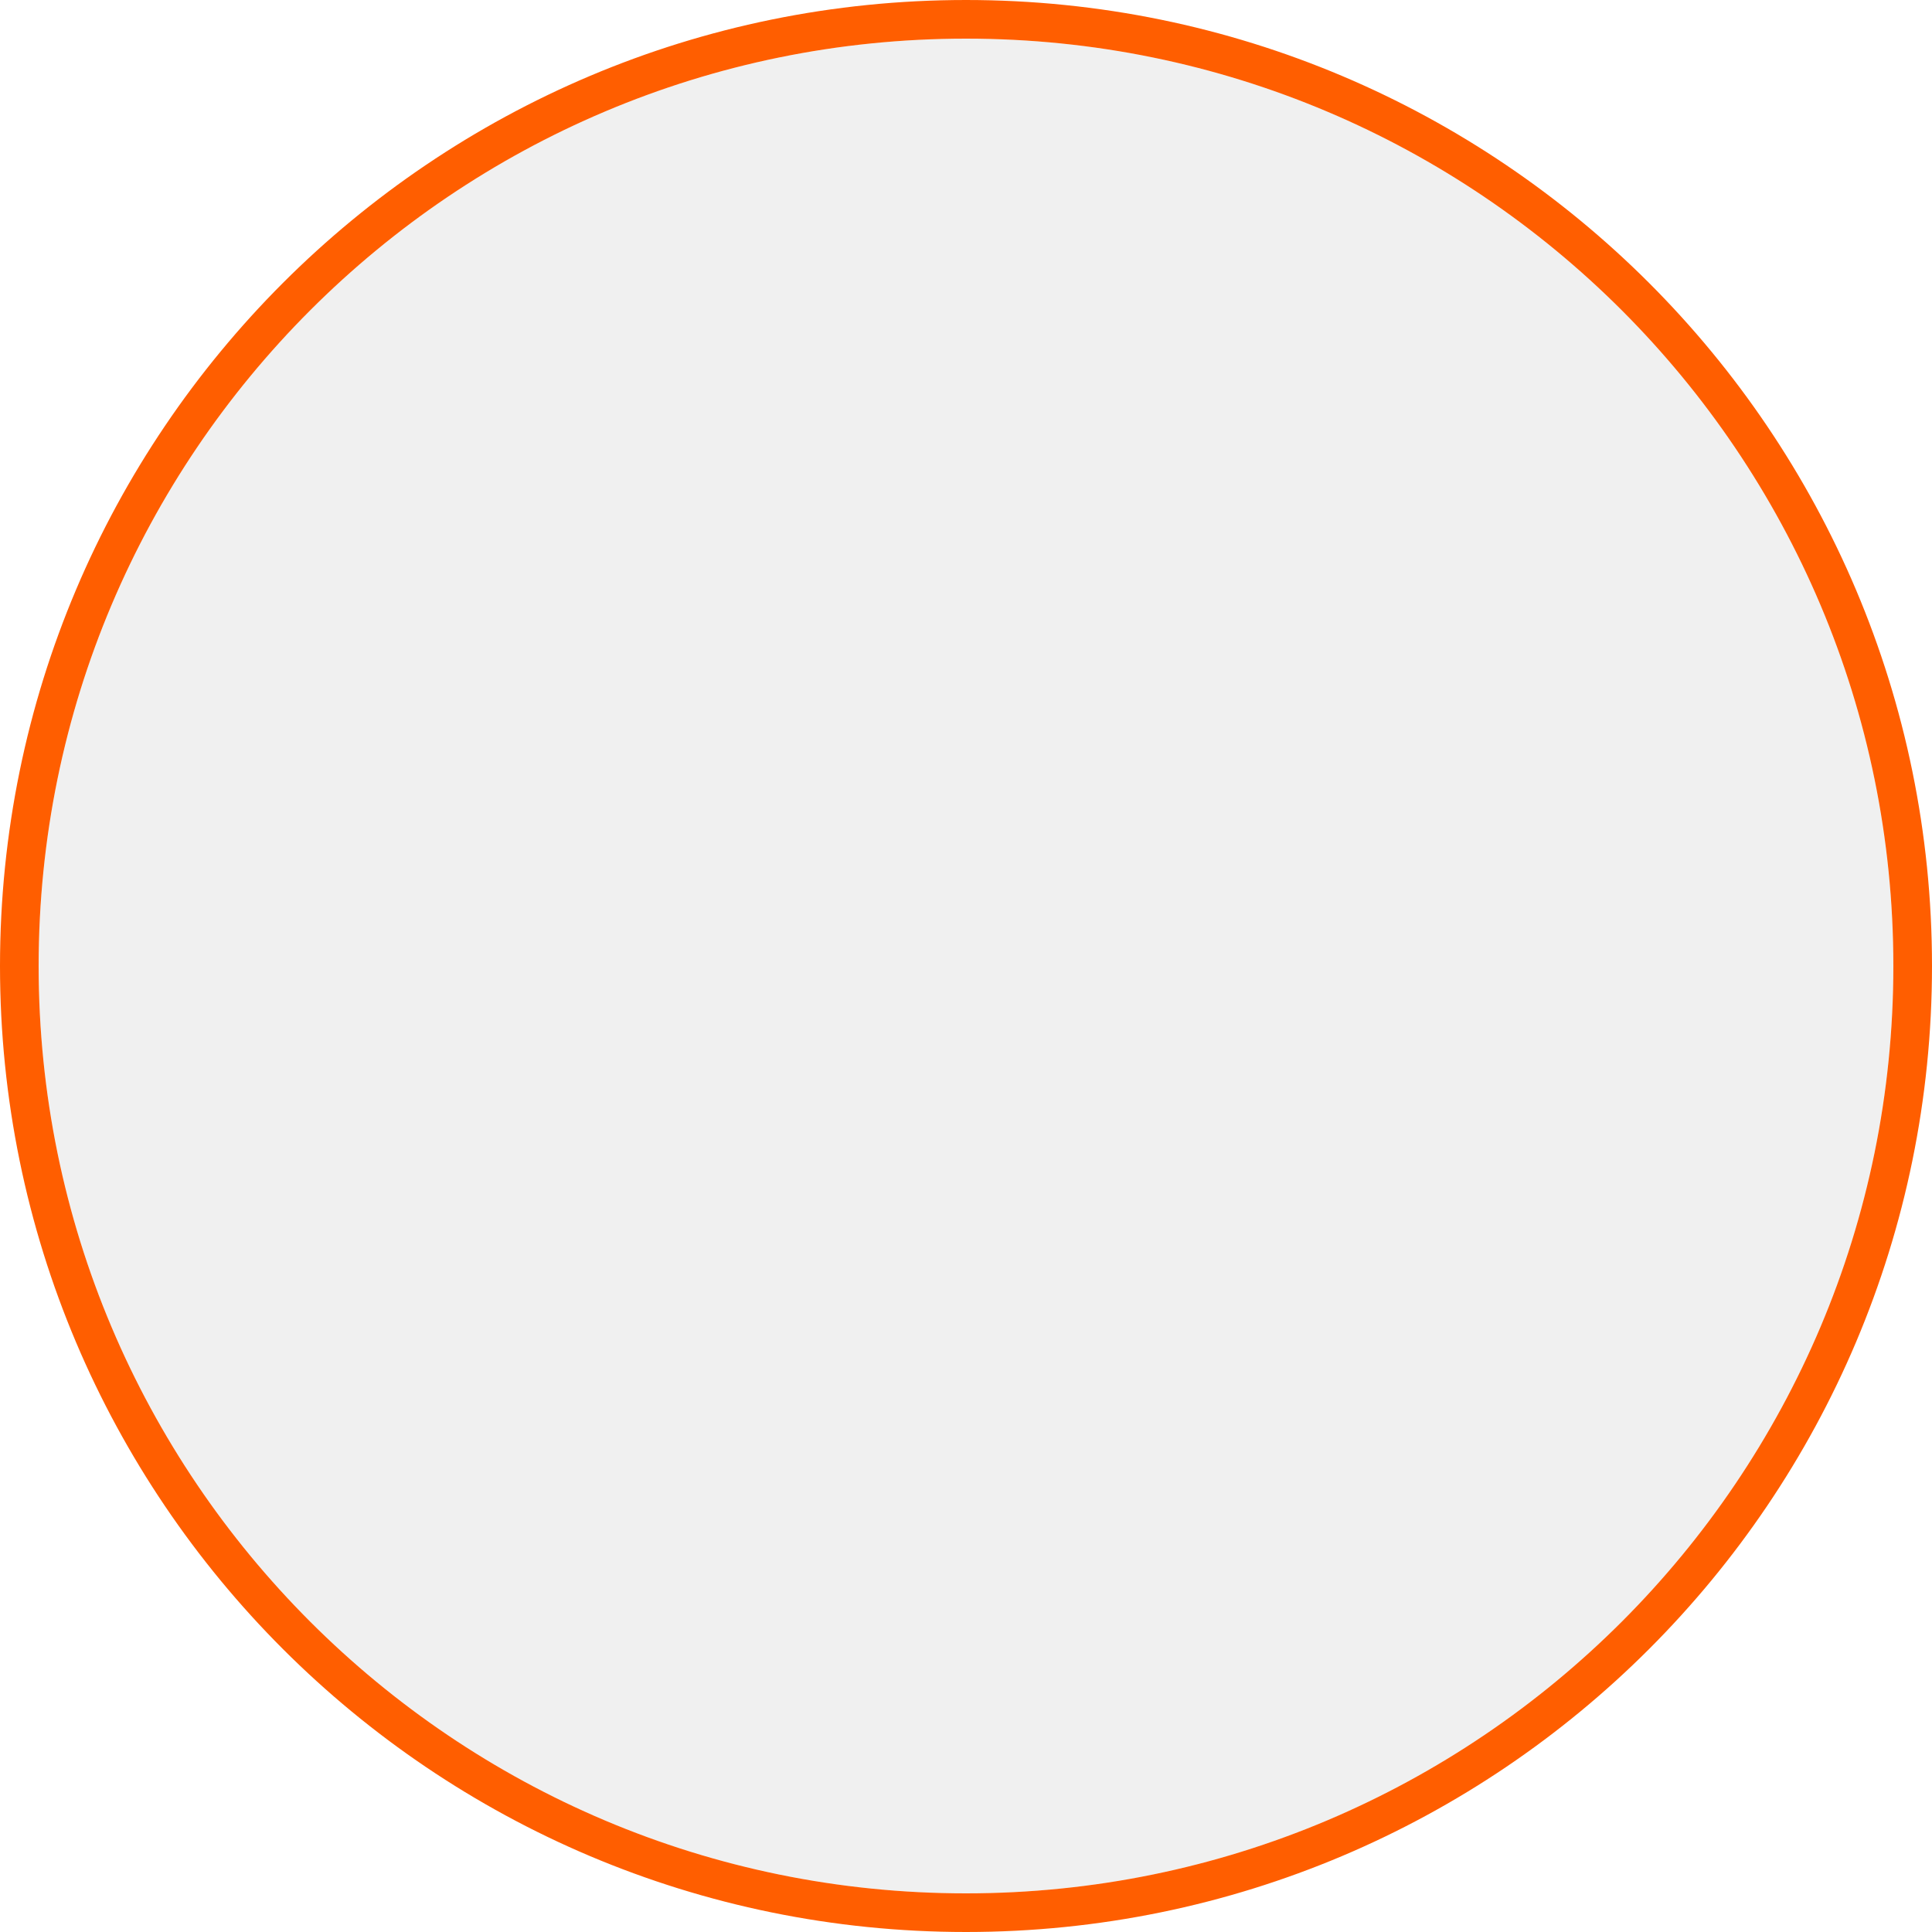
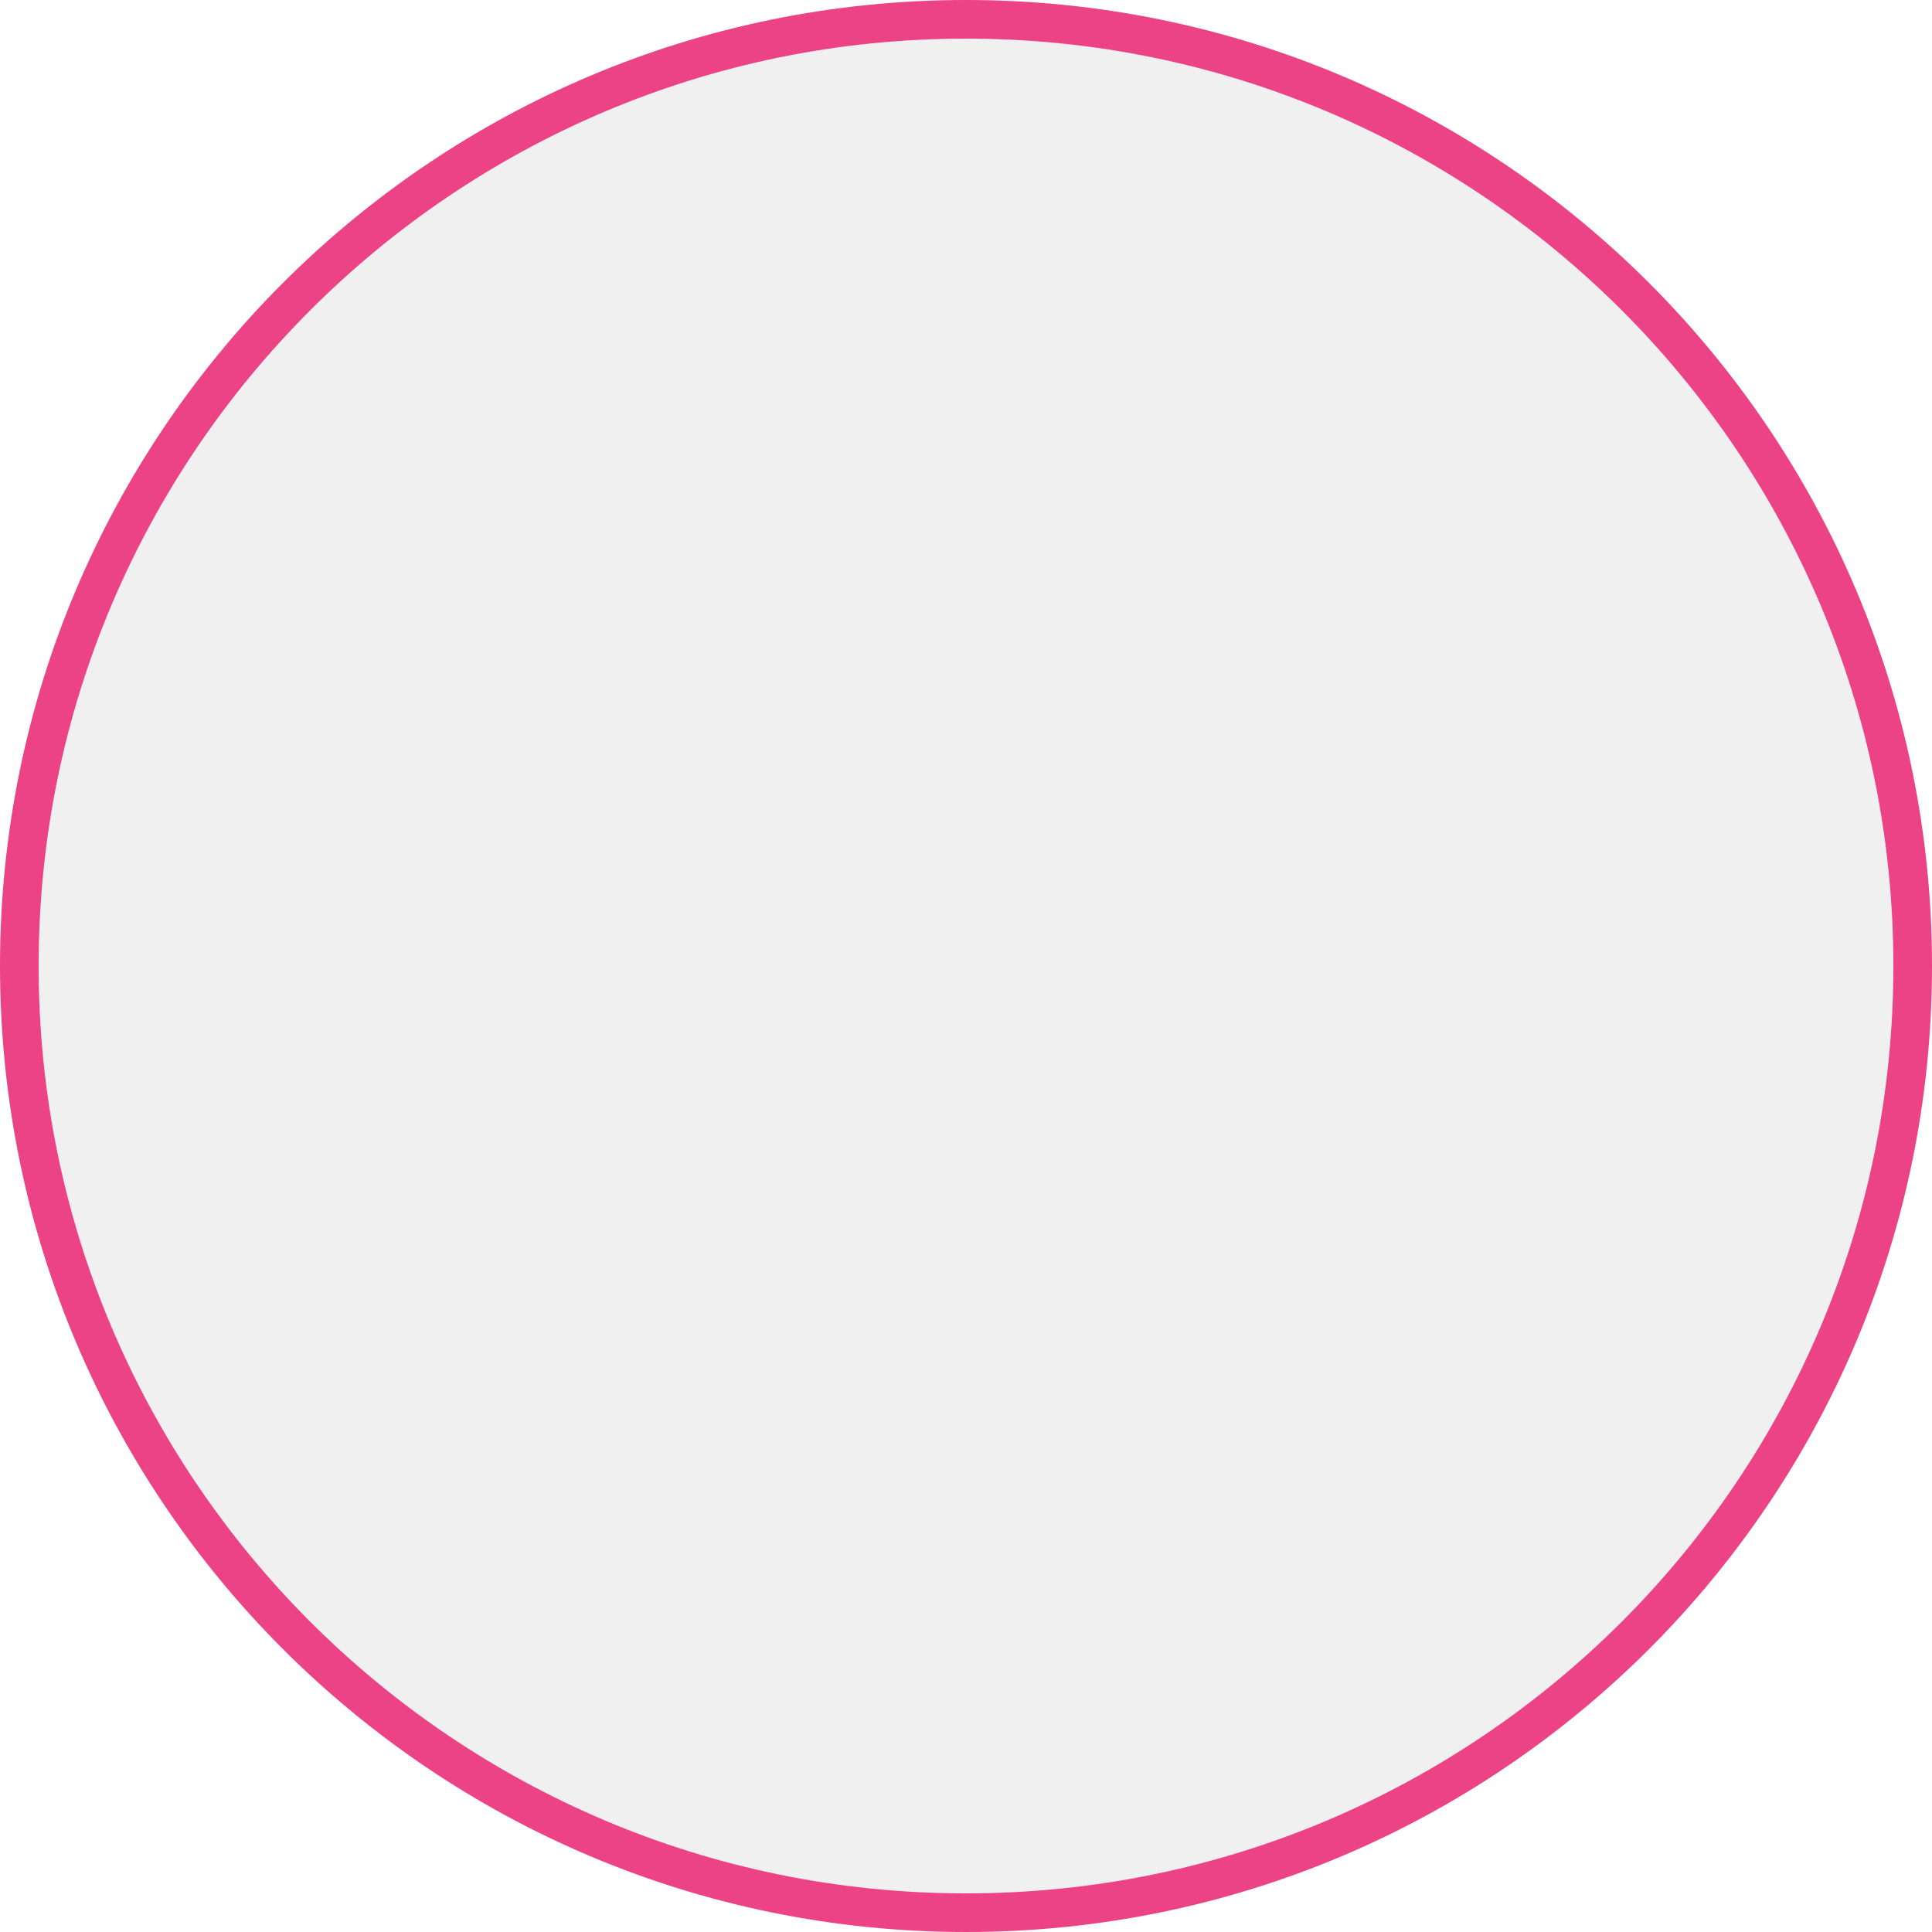
- <svg xmlns="http://www.w3.org/2000/svg" height="100" width="100">
+ <svg xmlns="http://www.w3.org/2000/svg" id="Capa_1" version="1.1" viewBox="0 0 100 100">
  <defs>
-     <mask id="mask" x="0" y="0" width="100" height="100">
-       <rect width="100" height="100" fill="#fff" />
-       <circle cx="50" cy="50" r="48" />
+     <style>
+       .st0 {
+         mask: url(#mask);
+       }
+ 
+       .st1 {
+         fill-opacity: 0;
+         stroke: #ec4286;
+         stroke-width: 2px;
+       }
+ 
+       .st1, .st2 {
+         fill: #fff;
+       }
+     </style>
+     <mask id="mask" x="0" y="0" width="100" height="100" maskUnits="userSpaceOnUse">
+       <g id="mask1" data-name="mask">
+         <rect class="st2" y="0" width="100" height="100" />
+         <circle cx="50" cy="50" r="48" />
+       </g>
    </mask>
  </defs>
-   <rect x="0" y="0" width="100" height="100" mask="url(#mask)" fill-opacity="1" style="fill:white" />
-   <g fill="#FFF">
-     <circle cx="50" cy="50" r="49" stroke="#ff5e00" stroke-width="2" fill-opacity="0" />
+   <g class="st0">
+     <rect class="st2" y="0" width="100" height="100" />
  </g>
+   <circle class="st1" cx="50" cy="50" r="49" />
</svg>
